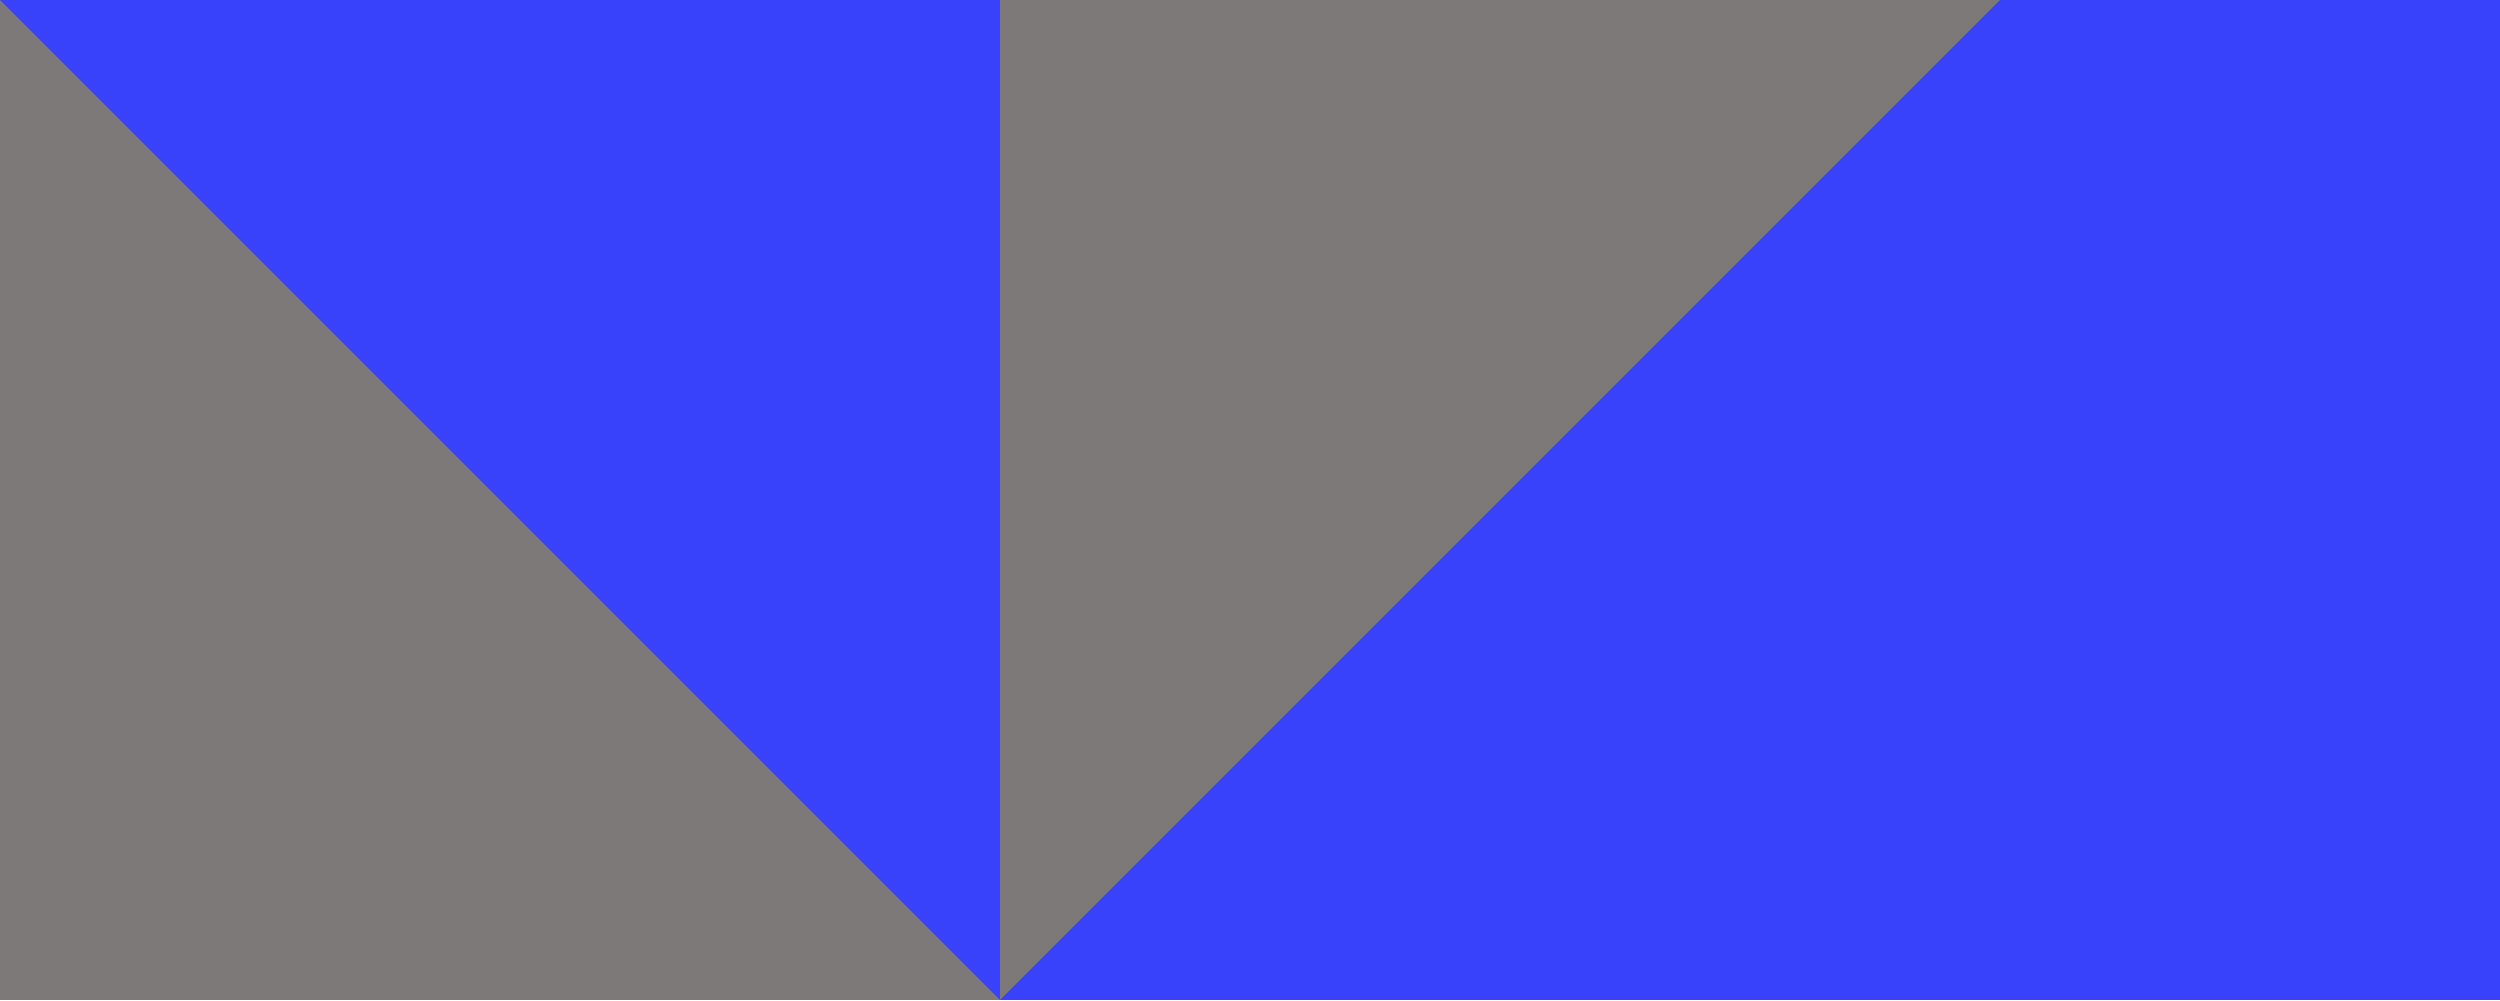
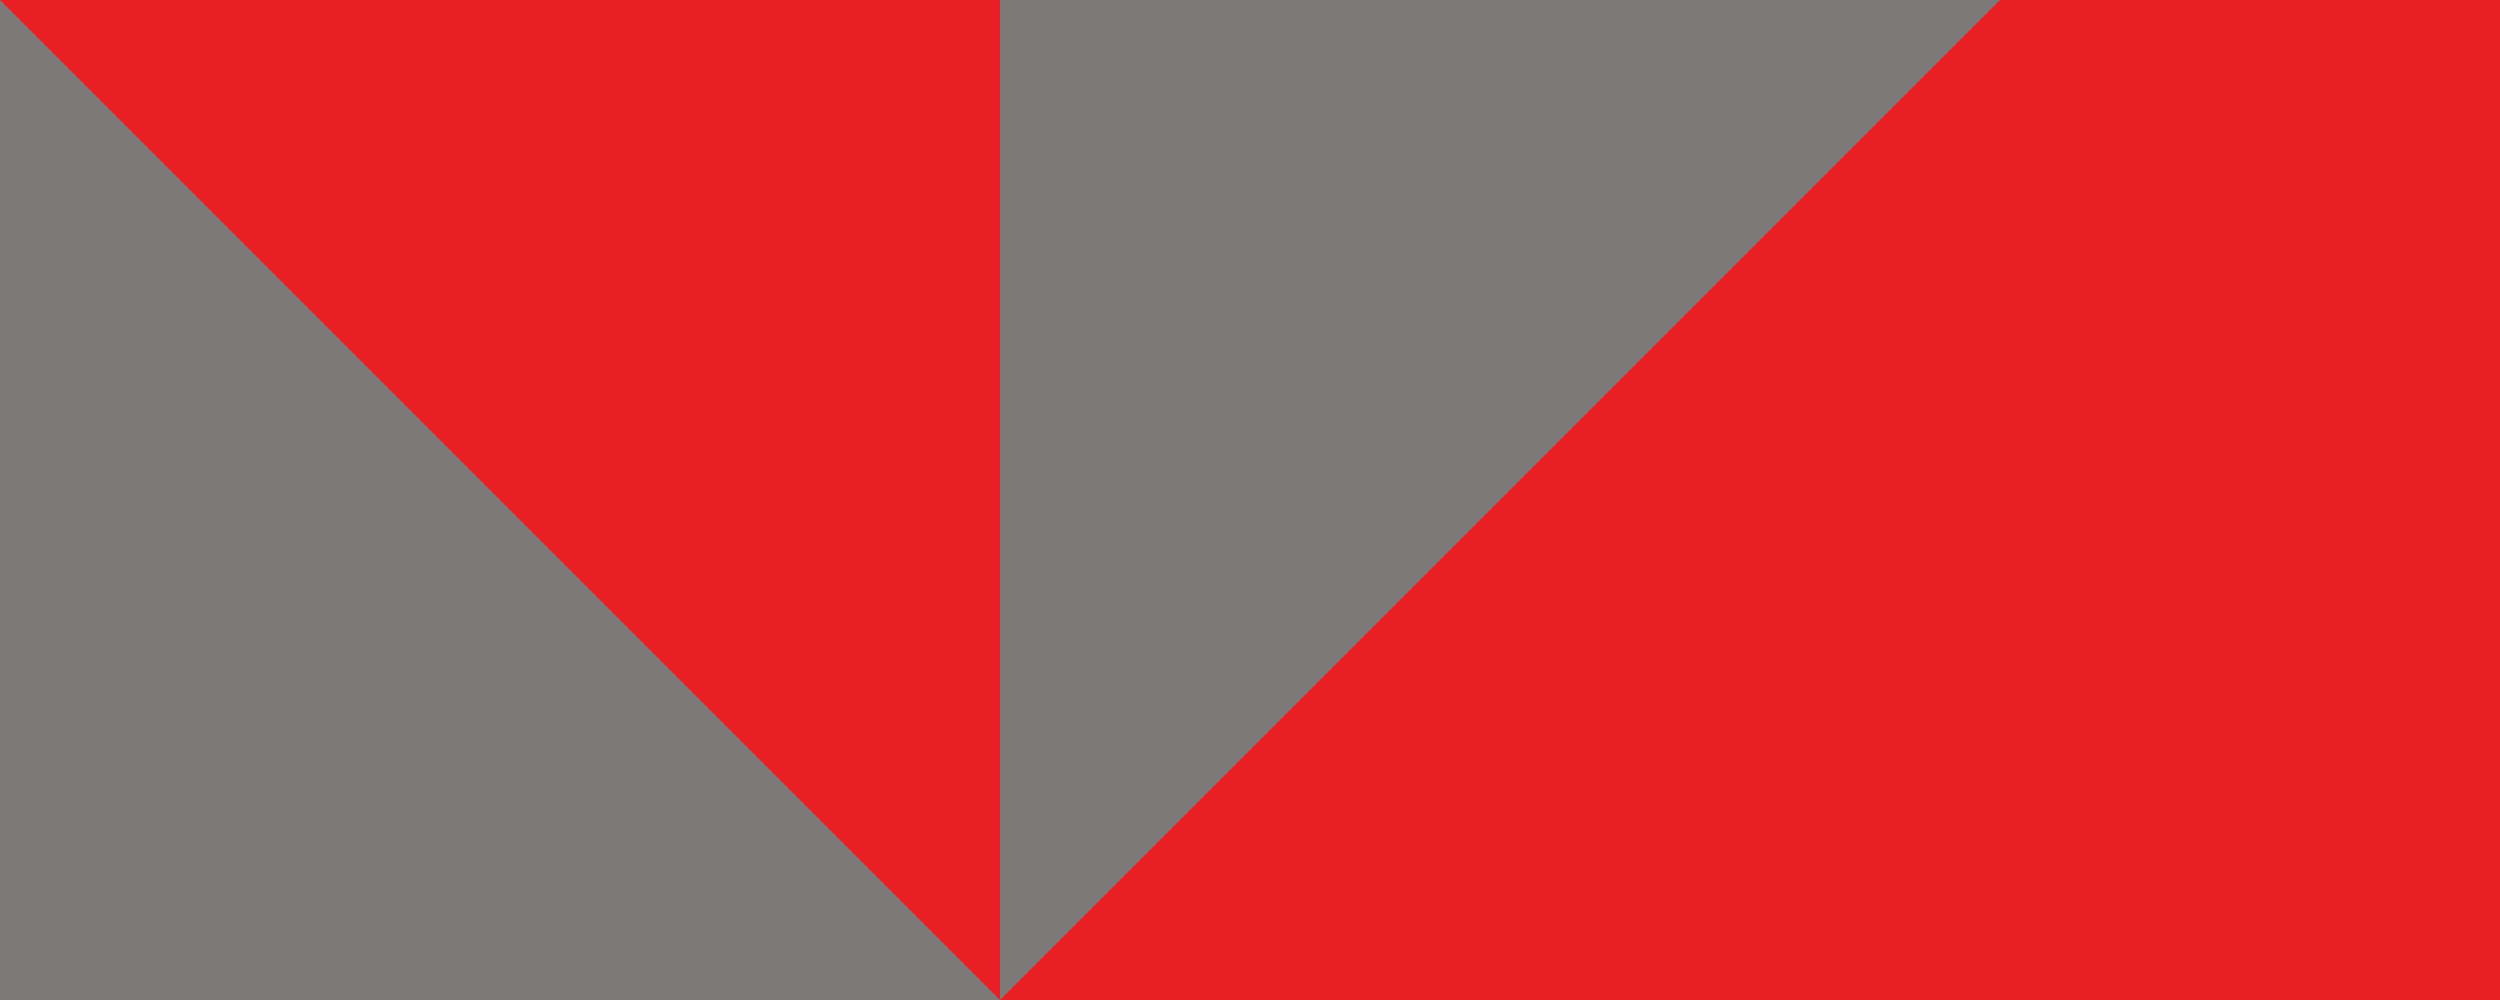
<svg xmlns="http://www.w3.org/2000/svg" id="Layer_1" data-name="Layer 1" viewBox="0 0 550 220">
  <defs>
    <style>
            .mask_right {
                clip-path: url(#right_clip-path);
                fill: #fff000;
            }
            
            .mask_left {
                clip-path: url(#left_clip-path);
                fill: #fff000;
            }
            
            .left_triangle {
                    fill:#7e7979;
                    transform-origin: 110px 110px;
                    animation: rot 8s 0.5s infinite reverse cubic-bezier(0.645, 0.045, 0.355, 1);
            }
            
            .right_triangle {
                fill: #7e7979;
                transform-origin: 330px 110px;
                animation: rot 8s 0.5s infinite cubic-bezier(0.645, 0.045, 0.355, 1);
            }
            
            .gradient {
                fill: url(#linear-gradient);
            }
        
            @keyframes rot { from {transform: rotate(0) scale(2);} to {transform: rotate(360deg) scale(2);} }--&gt; 
            
        </style>
  </defs>
  <clipPath id="left_clip-path">
    <rect x="0" y="0" width="220" height="220" />
  </clipPath>
  <clipPath id="right_clip-path">
    <rect x="220" y="0" width="220" height="220" />
  </clipPath>
  <linearGradient id="linear-gradient" y1="-17.636" x2="1.197" y2="-17.636" gradientUnits="objectBoundingBox">
-     <stop offset="0" stop-color="#3742fa" />
-     <stop offset="0.621" stop-color="#3742fa" />
-     <stop offset="1" stop-color="#3742fa" />
+     <stop offset="0" stop-color="#EA2027" />
+     <stop offset="0.621" stop-color="#EA2027" />
+     <stop offset="1" stop-color="#EA2027" />
  </linearGradient>
  <rect id="background_gradient" data-name="background_gradient" class="gradient" width="550" height="220" />
  <g class="mask_left">
    <polygon class="left_triangle" points="0 0 0 220 220 220 0 0" />
  </g>
  <g class="mask_right">
    <polygon class="right_triangle" points="220 0 220 220 440 0 440 0" />
  </g>
</svg>
